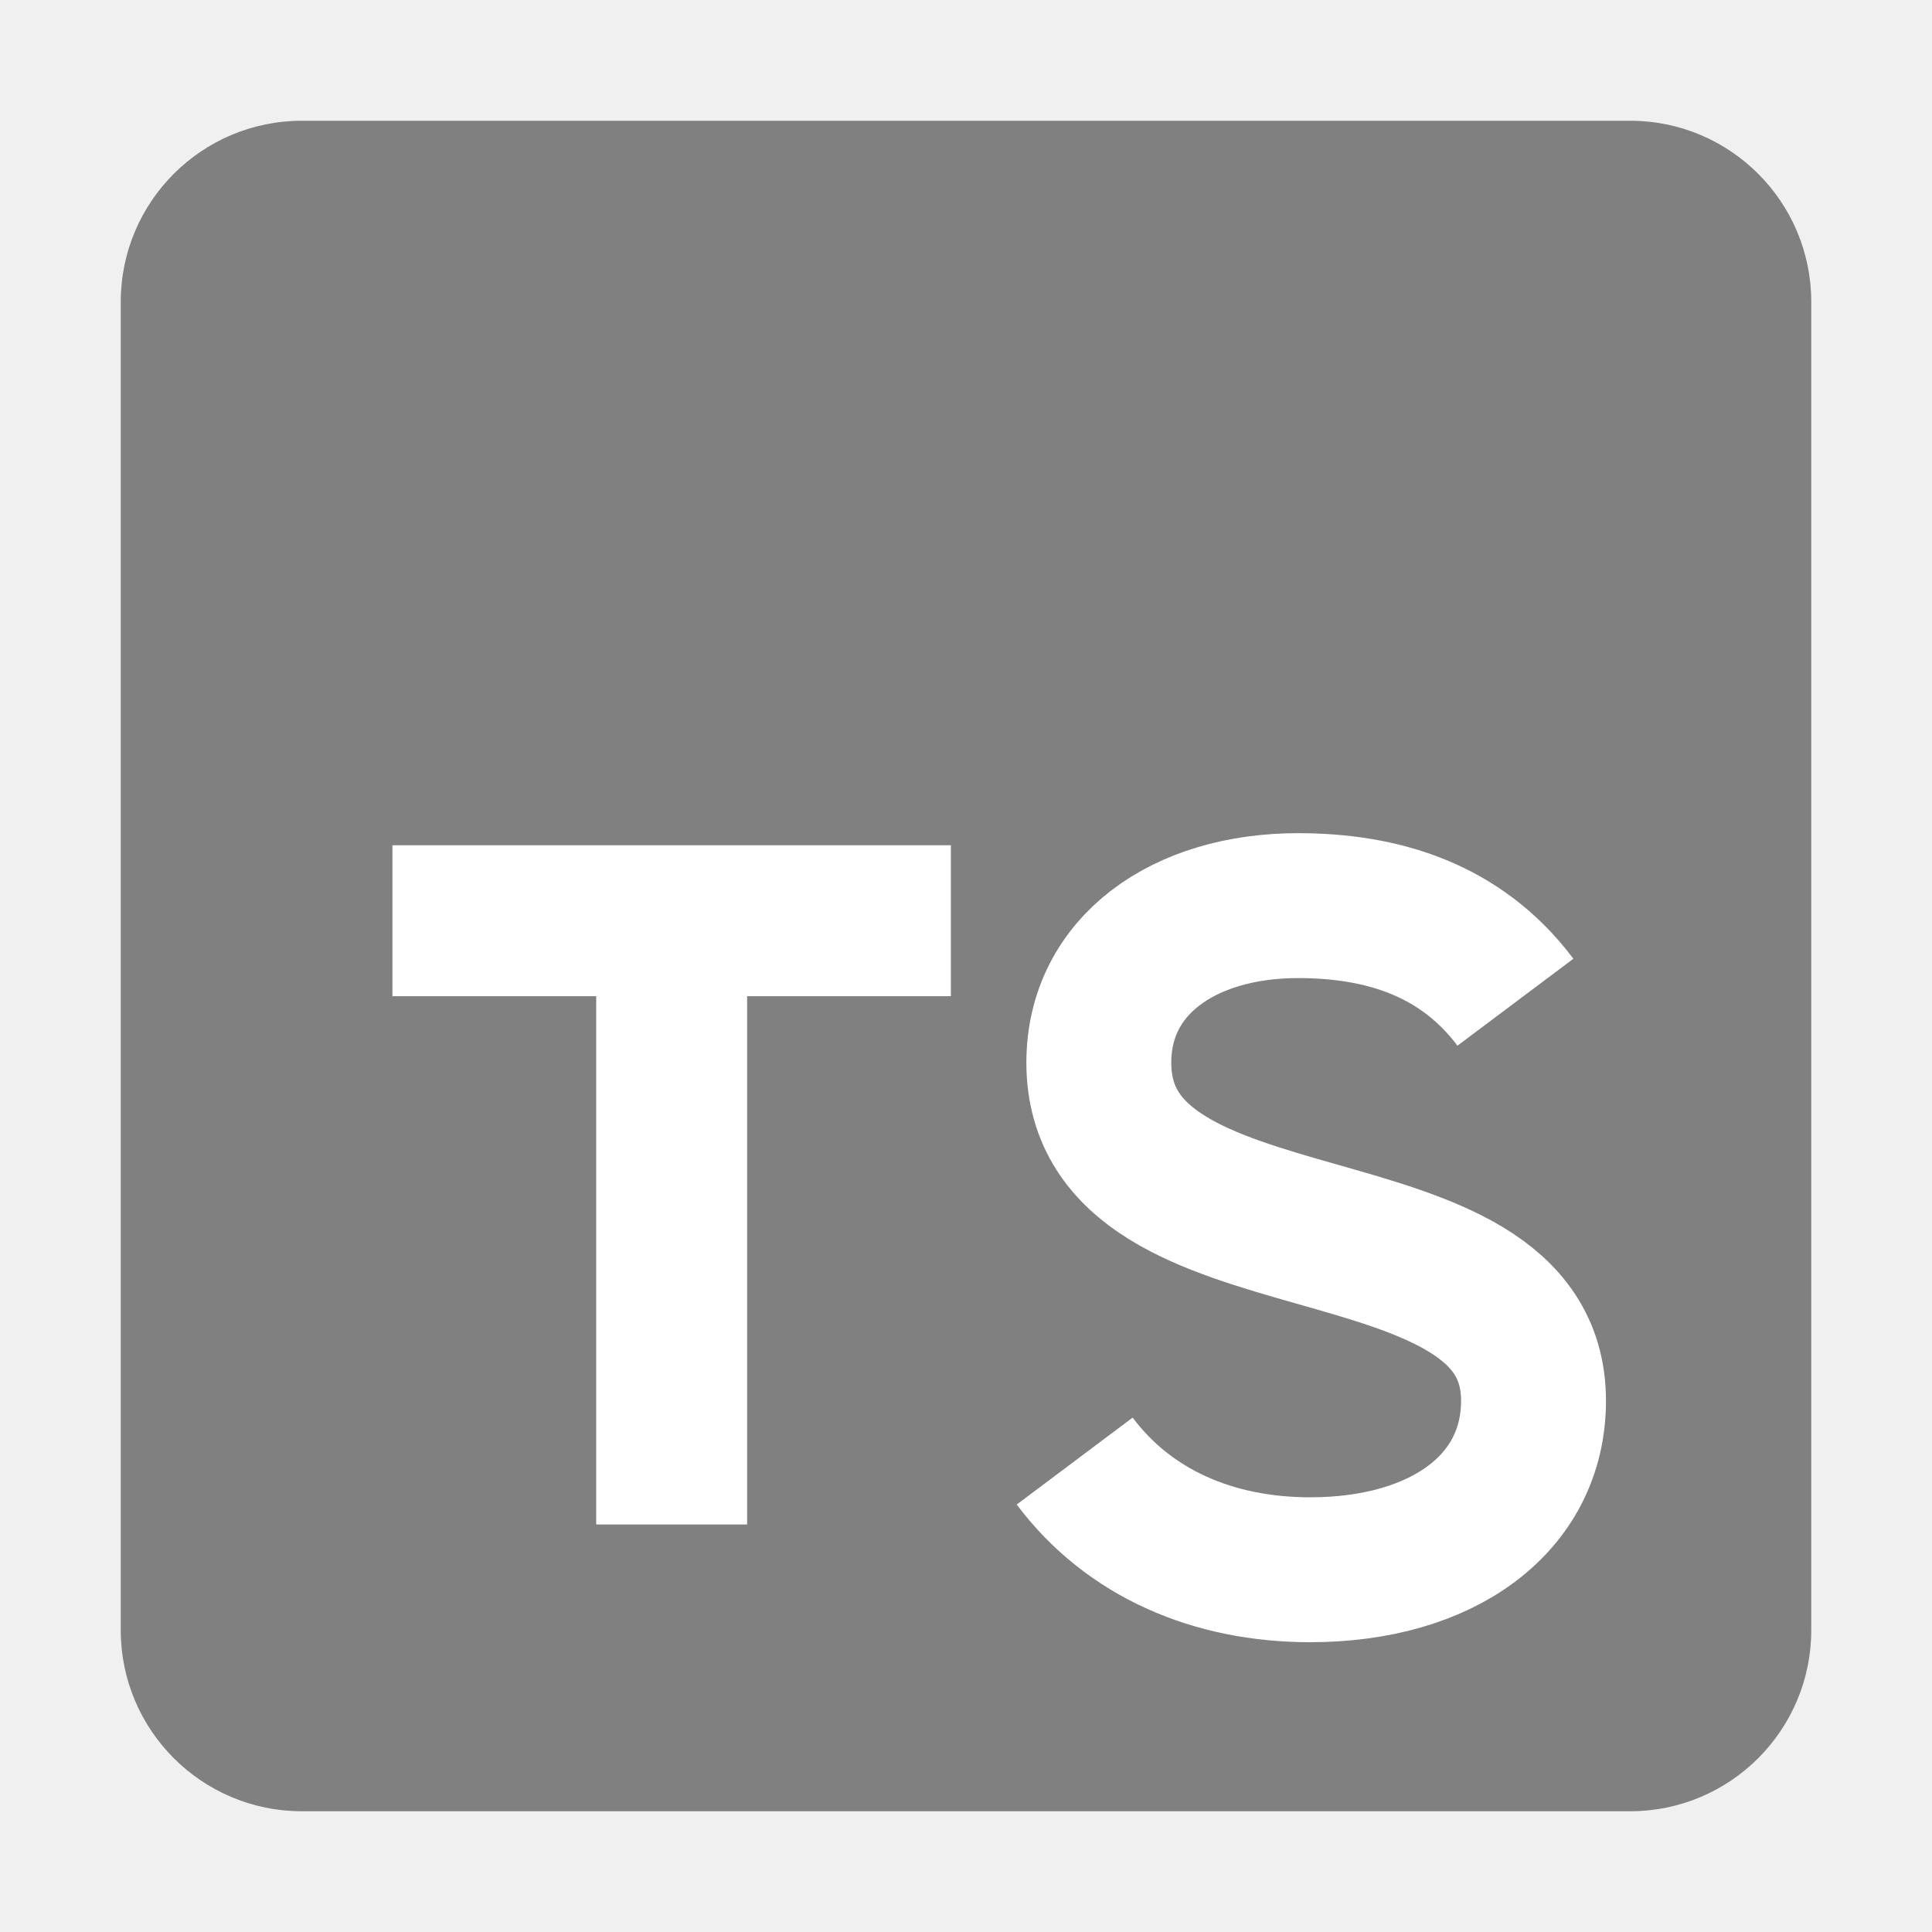
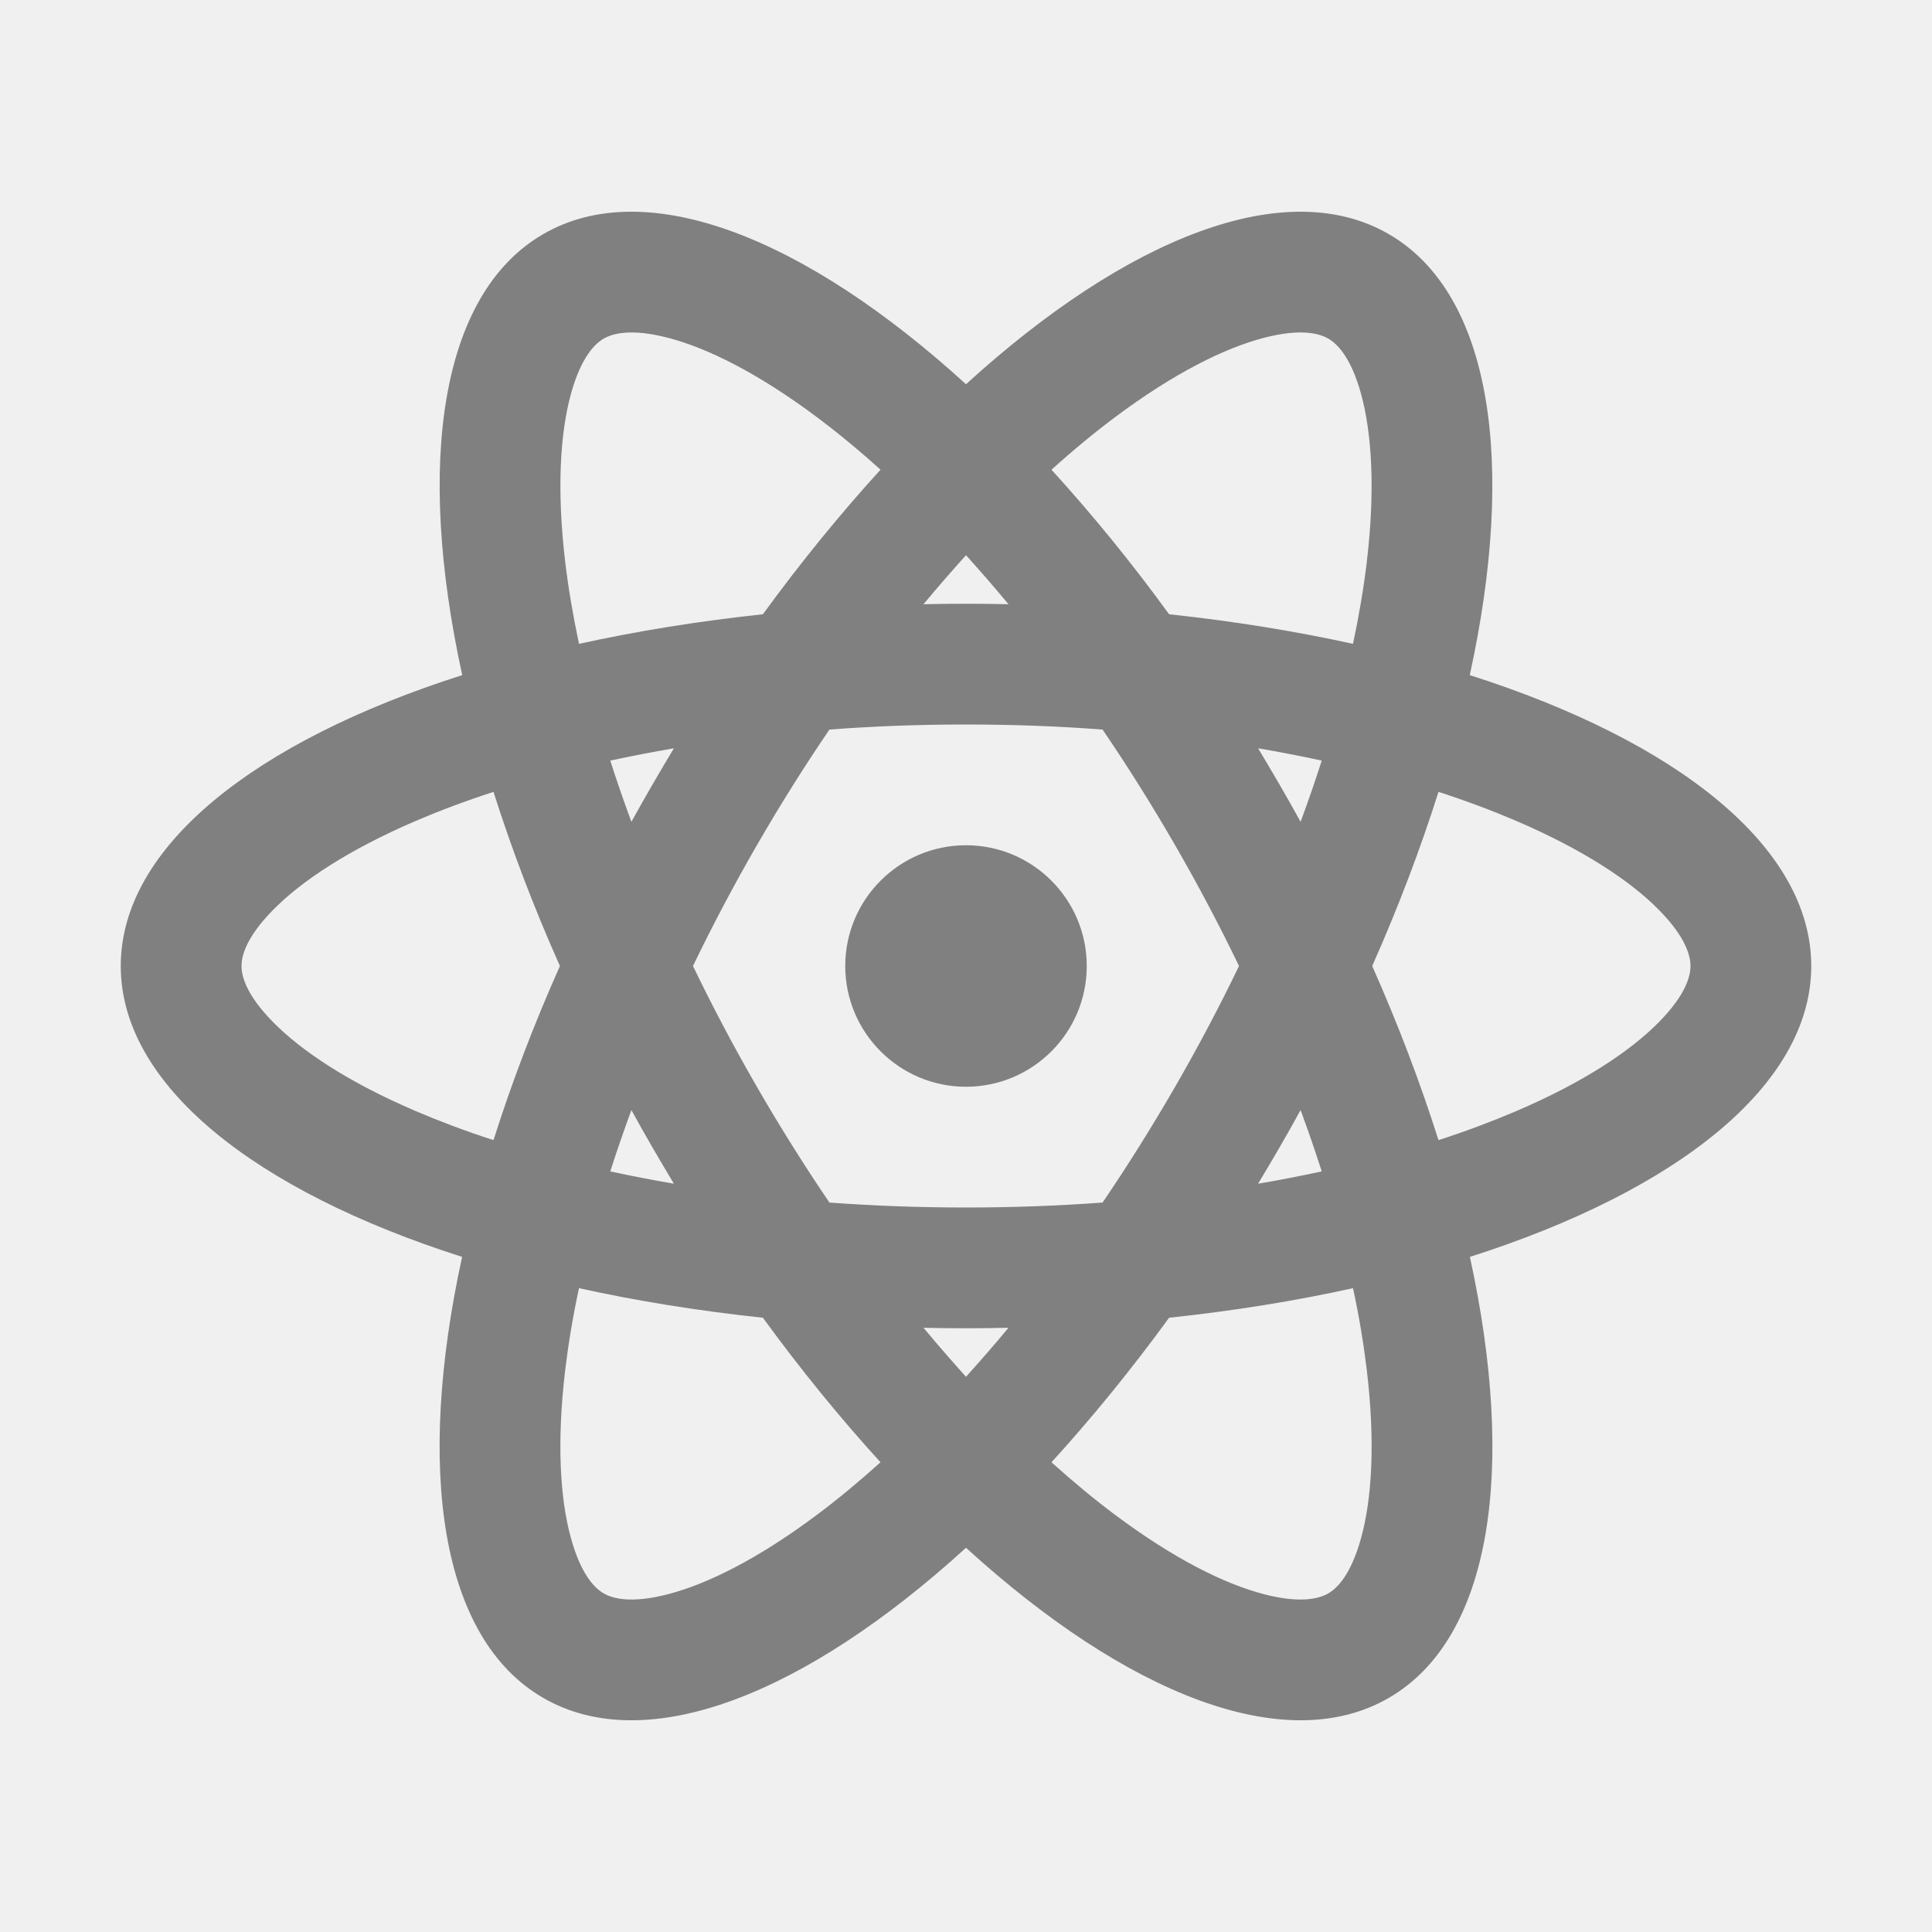
- <svg xmlns="http://www.w3.org/2000/svg" version="1.1" viewBox="0 0 32 32">
-   <rect x="2" y="2" width="28" height="28" rx="3" fill="#808080" />
-   <path d="M6.5 15.25h9.25M11.125 15.25v10" fill="none" stroke="#fff" stroke-width="2.5" />
-   <path d="M25.1 16.6c-0.9-1.2-2.2-1.6-3.6-1.6-1.9 0-3.3 1-3.3 2.6 0 3.6 7.2 2.1 7.2 5.6 0 1.7-1.5 2.8-3.7 2.8-1.6 0-3-0.6-3.9-1.8" fill="none" stroke="#fff" stroke-width="2.4" />
+ <svg xmlns="http://www.w3.org/2000/svg" width="16" height="16" viewBox="0 0 16 16" fill="none">
+   <path d="M8 9C8.552 9 9 8.552 9 8C9 7.448 8.552 7 8 7C7.448 7 7 7.448 7 8C7 8.552 7.448 9 8 9Z" fill="#808080" />
+   <path fill-rule="evenodd" clip-rule="evenodd" d="M11.5 1.938C12.354 2.431 12.557 3.832 12.172 5.591C13.888 6.138 15 7.013 15 8C15 8.987 13.888 9.862 12.173 10.409C12.557 12.168 12.355 13.569 11.5 14.062C10.646 14.556 9.331 14.031 8 12.818C6.669 14.031 5.355 14.556 4.5 14.062C3.645 13.569 3.443 12.168 3.827 10.409C2.112 9.862 1 8.987 1 8C1 7.013 2.112 6.138 3.828 5.591C3.443 3.832 3.646 2.431 4.5 1.938C5.355 1.444 6.669 1.969 8 3.182C9.331 1.969 10.645 1.444 11.5 1.938ZM11 13.196C10.934 13.234 10.783 13.285 10.466 13.202C10.143 13.118 9.724 12.911 9.237 12.547C9.063 12.417 8.887 12.271 8.708 12.11C9.038 11.748 9.365 11.348 9.682 10.913C10.216 10.856 10.727 10.774 11.205 10.668C11.256 10.903 11.293 11.129 11.319 11.344C11.391 11.949 11.361 12.415 11.272 12.737C11.185 13.053 11.066 13.158 11 13.196ZM8.352 10.996C8.235 11.137 8.117 11.272 8 11.402C7.883 11.272 7.765 11.137 7.648 10.996C7.765 10.999 7.882 11 8 11C8.118 11 8.235 10.999 8.352 10.996ZM10.946 9.701C10.775 9.738 10.6 9.772 10.419 9.803C10.479 9.703 10.539 9.602 10.598 9.5C10.657 9.398 10.715 9.296 10.771 9.193C10.834 9.365 10.893 9.534 10.946 9.701ZM9.732 9C9.926 8.664 10.102 8.33 10.261 8C10.102 7.67 9.926 7.336 9.732 7C9.538 6.664 9.337 6.344 9.131 6.042C8.766 6.014 8.388 6 8 6C7.612 6 7.234 6.014 6.869 6.042C6.663 6.344 6.462 6.664 6.268 7C6.074 7.336 5.898 7.67 5.739 8C5.898 8.33 6.074 8.664 6.268 9C6.462 9.336 6.663 9.656 6.869 9.959C7.235 9.986 7.612 10 8 10C8.388 10 8.765 9.986 9.131 9.959C9.337 9.656 9.538 9.336 9.732 9ZM10.598 6.5C10.657 6.602 10.715 6.704 10.771 6.806C10.834 6.635 10.893 6.465 10.946 6.299C10.775 6.262 10.6 6.228 10.419 6.197C10.479 6.297 10.539 6.398 10.598 6.5ZM9.682 5.087C10.216 5.144 10.727 5.227 11.205 5.332C11.255 5.097 11.293 4.871 11.319 4.656C11.391 4.051 11.36 3.585 11.272 3.263C11.185 2.947 11.066 2.842 11 2.804C10.934 2.766 10.783 2.715 10.466 2.798C10.143 2.882 9.724 3.089 9.237 3.453C9.063 3.583 8.886 3.729 8.708 3.89C9.038 4.252 9.366 4.652 9.682 5.087ZM11.364 8C11.582 7.509 11.765 7.025 11.913 6.558C12.142 6.632 12.357 6.713 12.556 6.798C13.115 7.038 13.504 7.297 13.738 7.535C13.968 7.768 14 7.924 14 8C14 8.076 13.968 8.232 13.738 8.465C13.504 8.703 13.115 8.963 12.556 9.202C12.357 9.287 12.142 9.368 11.913 9.442C11.765 8.975 11.582 8.491 11.364 8ZM6.318 10.913C5.784 10.856 5.273 10.774 4.795 10.668C4.744 10.903 4.707 11.129 4.681 11.344C4.609 11.949 4.639 12.415 4.728 12.737C4.815 13.053 4.934 13.158 5 13.196C5.066 13.234 5.217 13.285 5.534 13.202C5.857 13.118 6.276 12.911 6.763 12.547C6.937 12.417 7.113 12.271 7.292 12.11C6.962 11.748 6.635 11.348 6.318 10.913ZM5.229 9.193C5.166 9.365 5.107 9.534 5.054 9.701C5.225 9.738 5.401 9.772 5.581 9.803C5.521 9.703 5.461 9.602 5.402 9.5C5.343 9.398 5.285 9.296 5.229 9.193ZM4.087 9.442C4.235 8.975 4.418 8.491 4.637 8C4.418 7.509 4.235 7.025 4.087 6.558C3.858 6.632 3.643 6.713 3.444 6.798C2.885 7.038 2.496 7.297 2.262 7.535C2.032 7.768 2 7.924 2 8C2 8.076 2.032 8.232 2.262 8.465C2.496 8.703 2.885 8.963 3.444 9.202C3.643 9.287 3.858 9.368 4.087 9.442ZM5.402 6.5C5.343 6.602 5.285 6.704 5.229 6.806C5.166 6.635 5.107 6.465 5.054 6.299C5.225 6.262 5.401 6.228 5.581 6.197C5.521 6.297 5.461 6.398 5.402 6.5ZM8 5C7.882 5 7.765 5.001 7.648 5.004C7.765 4.863 7.883 4.728 8 4.598C8.117 4.728 8.235 4.863 8.352 5.004C8.235 5.001 8.118 5 8 5ZM6.318 5.087C6.635 4.652 6.962 4.252 7.292 3.89C7.114 3.729 6.937 3.583 6.763 3.453C6.276 3.089 5.857 2.882 5.534 2.798C5.217 2.715 5.066 2.766 5 2.804C4.934 2.842 4.815 2.947 4.728 3.263C4.64 3.585 4.609 4.051 4.681 4.656C4.707 4.871 4.745 5.097 4.795 5.332C5.273 5.227 5.784 5.144 6.318 5.087Z" fill="#808080" />
</svg>
